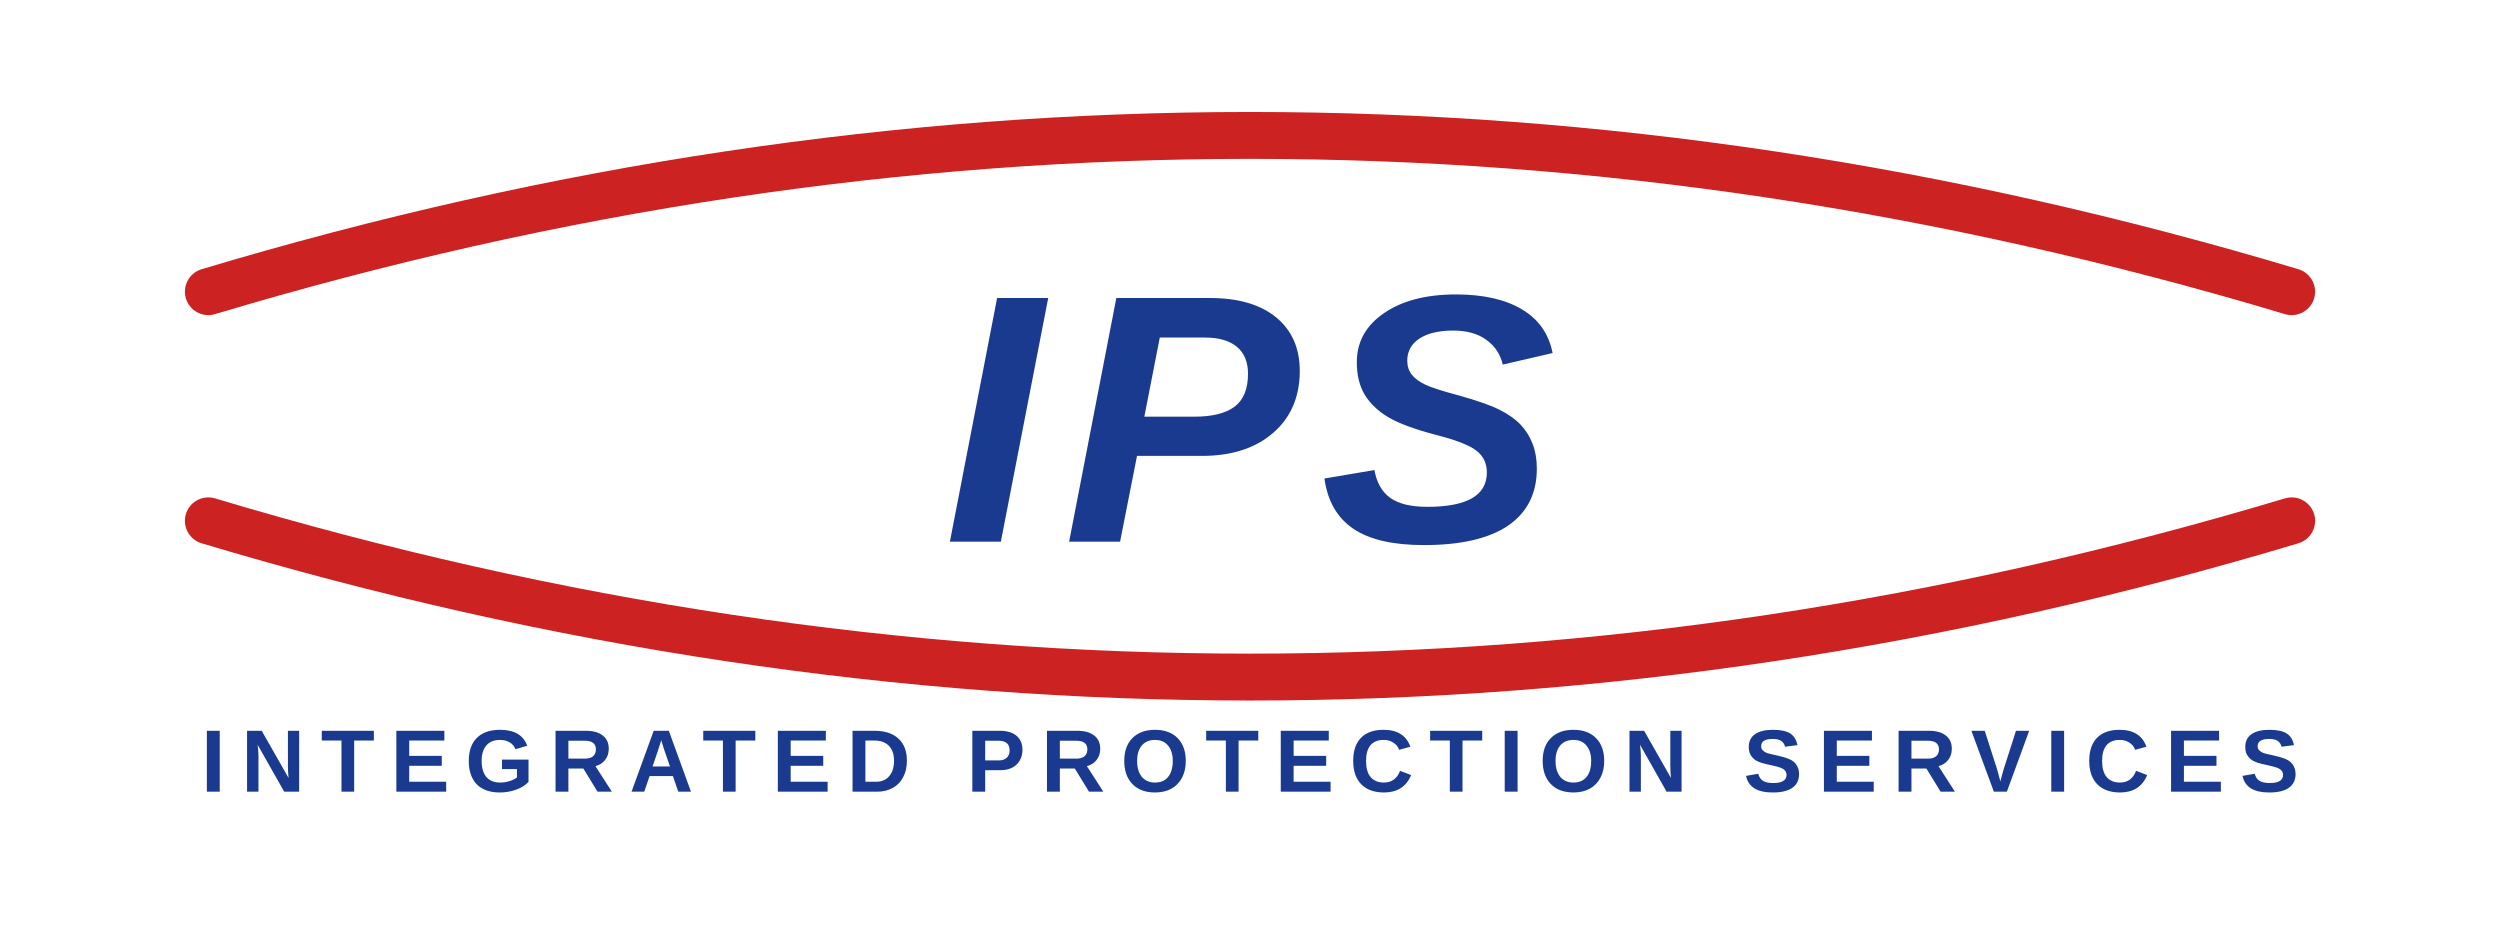
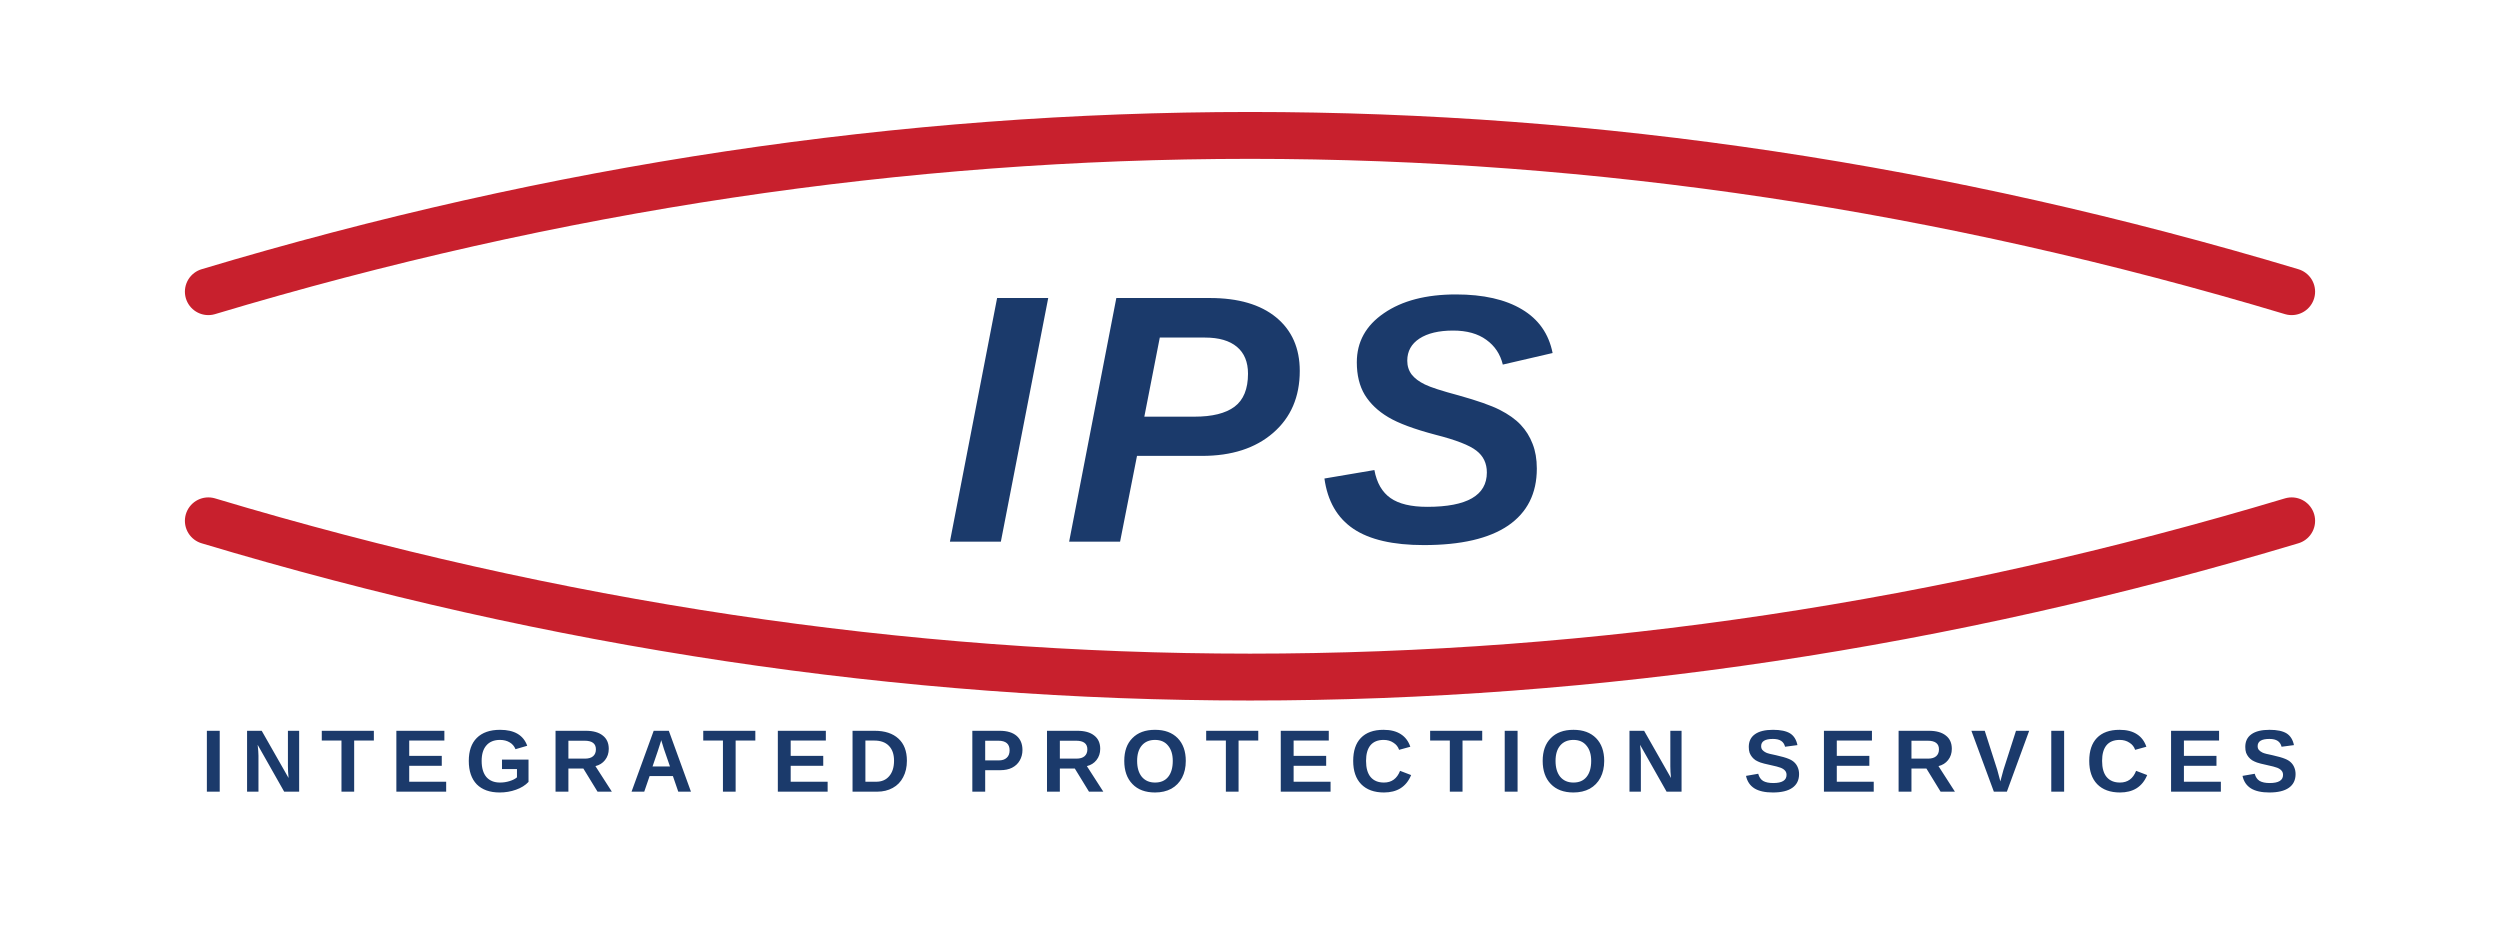
<svg xmlns="http://www.w3.org/2000/svg" viewBox="0 0 240 90" fill="none">
-   <path d="M 20 28 Q 120 -2 220 28" stroke="#cc2222" stroke-width="4.5" stroke-linecap="round" fill="none" />
-   <path d="M 20 50 Q 120 80 220 50" stroke="#cc2222" stroke-width="4.5" stroke-linecap="round" fill="none" />
-   <text x="120" y="52" font-family="Arial, Helvetica, sans-serif" font-size="34" font-weight="900" font-style="italic" fill="#1a3a8f" text-anchor="middle" letter-spacing="2">IPS</text>
-   <text x="120" y="76" font-family="Arial, Helvetica, sans-serif" font-size="8.5" font-weight="600" fill="#1a3a8f" text-anchor="middle" letter-spacing="1.5">INTEGRATED PROTECTION SERVICES</text>
+   <path d="M 20 28 Q 120 -2 220 28" stroke="#C8202D" stroke-width="4.5" stroke-linecap="round" fill="none" />
+   <path d="M 20 50 Q 120 80 220 50" stroke="#C8202D" stroke-width="4.5" stroke-linecap="round" fill="none" />
+   <text x="120" y="52" font-family="Arial, Helvetica, sans-serif" font-size="34" font-weight="900" font-style="italic" fill="#1B3A6B" text-anchor="middle" letter-spacing="2">IPS</text>
+   <text x="120" y="76" font-family="Arial, Helvetica, sans-serif" font-size="8.5" font-weight="600" fill="#1B3A6B" text-anchor="middle" letter-spacing="1.5">INTEGRATED PROTECTION SERVICES</text>
</svg>
